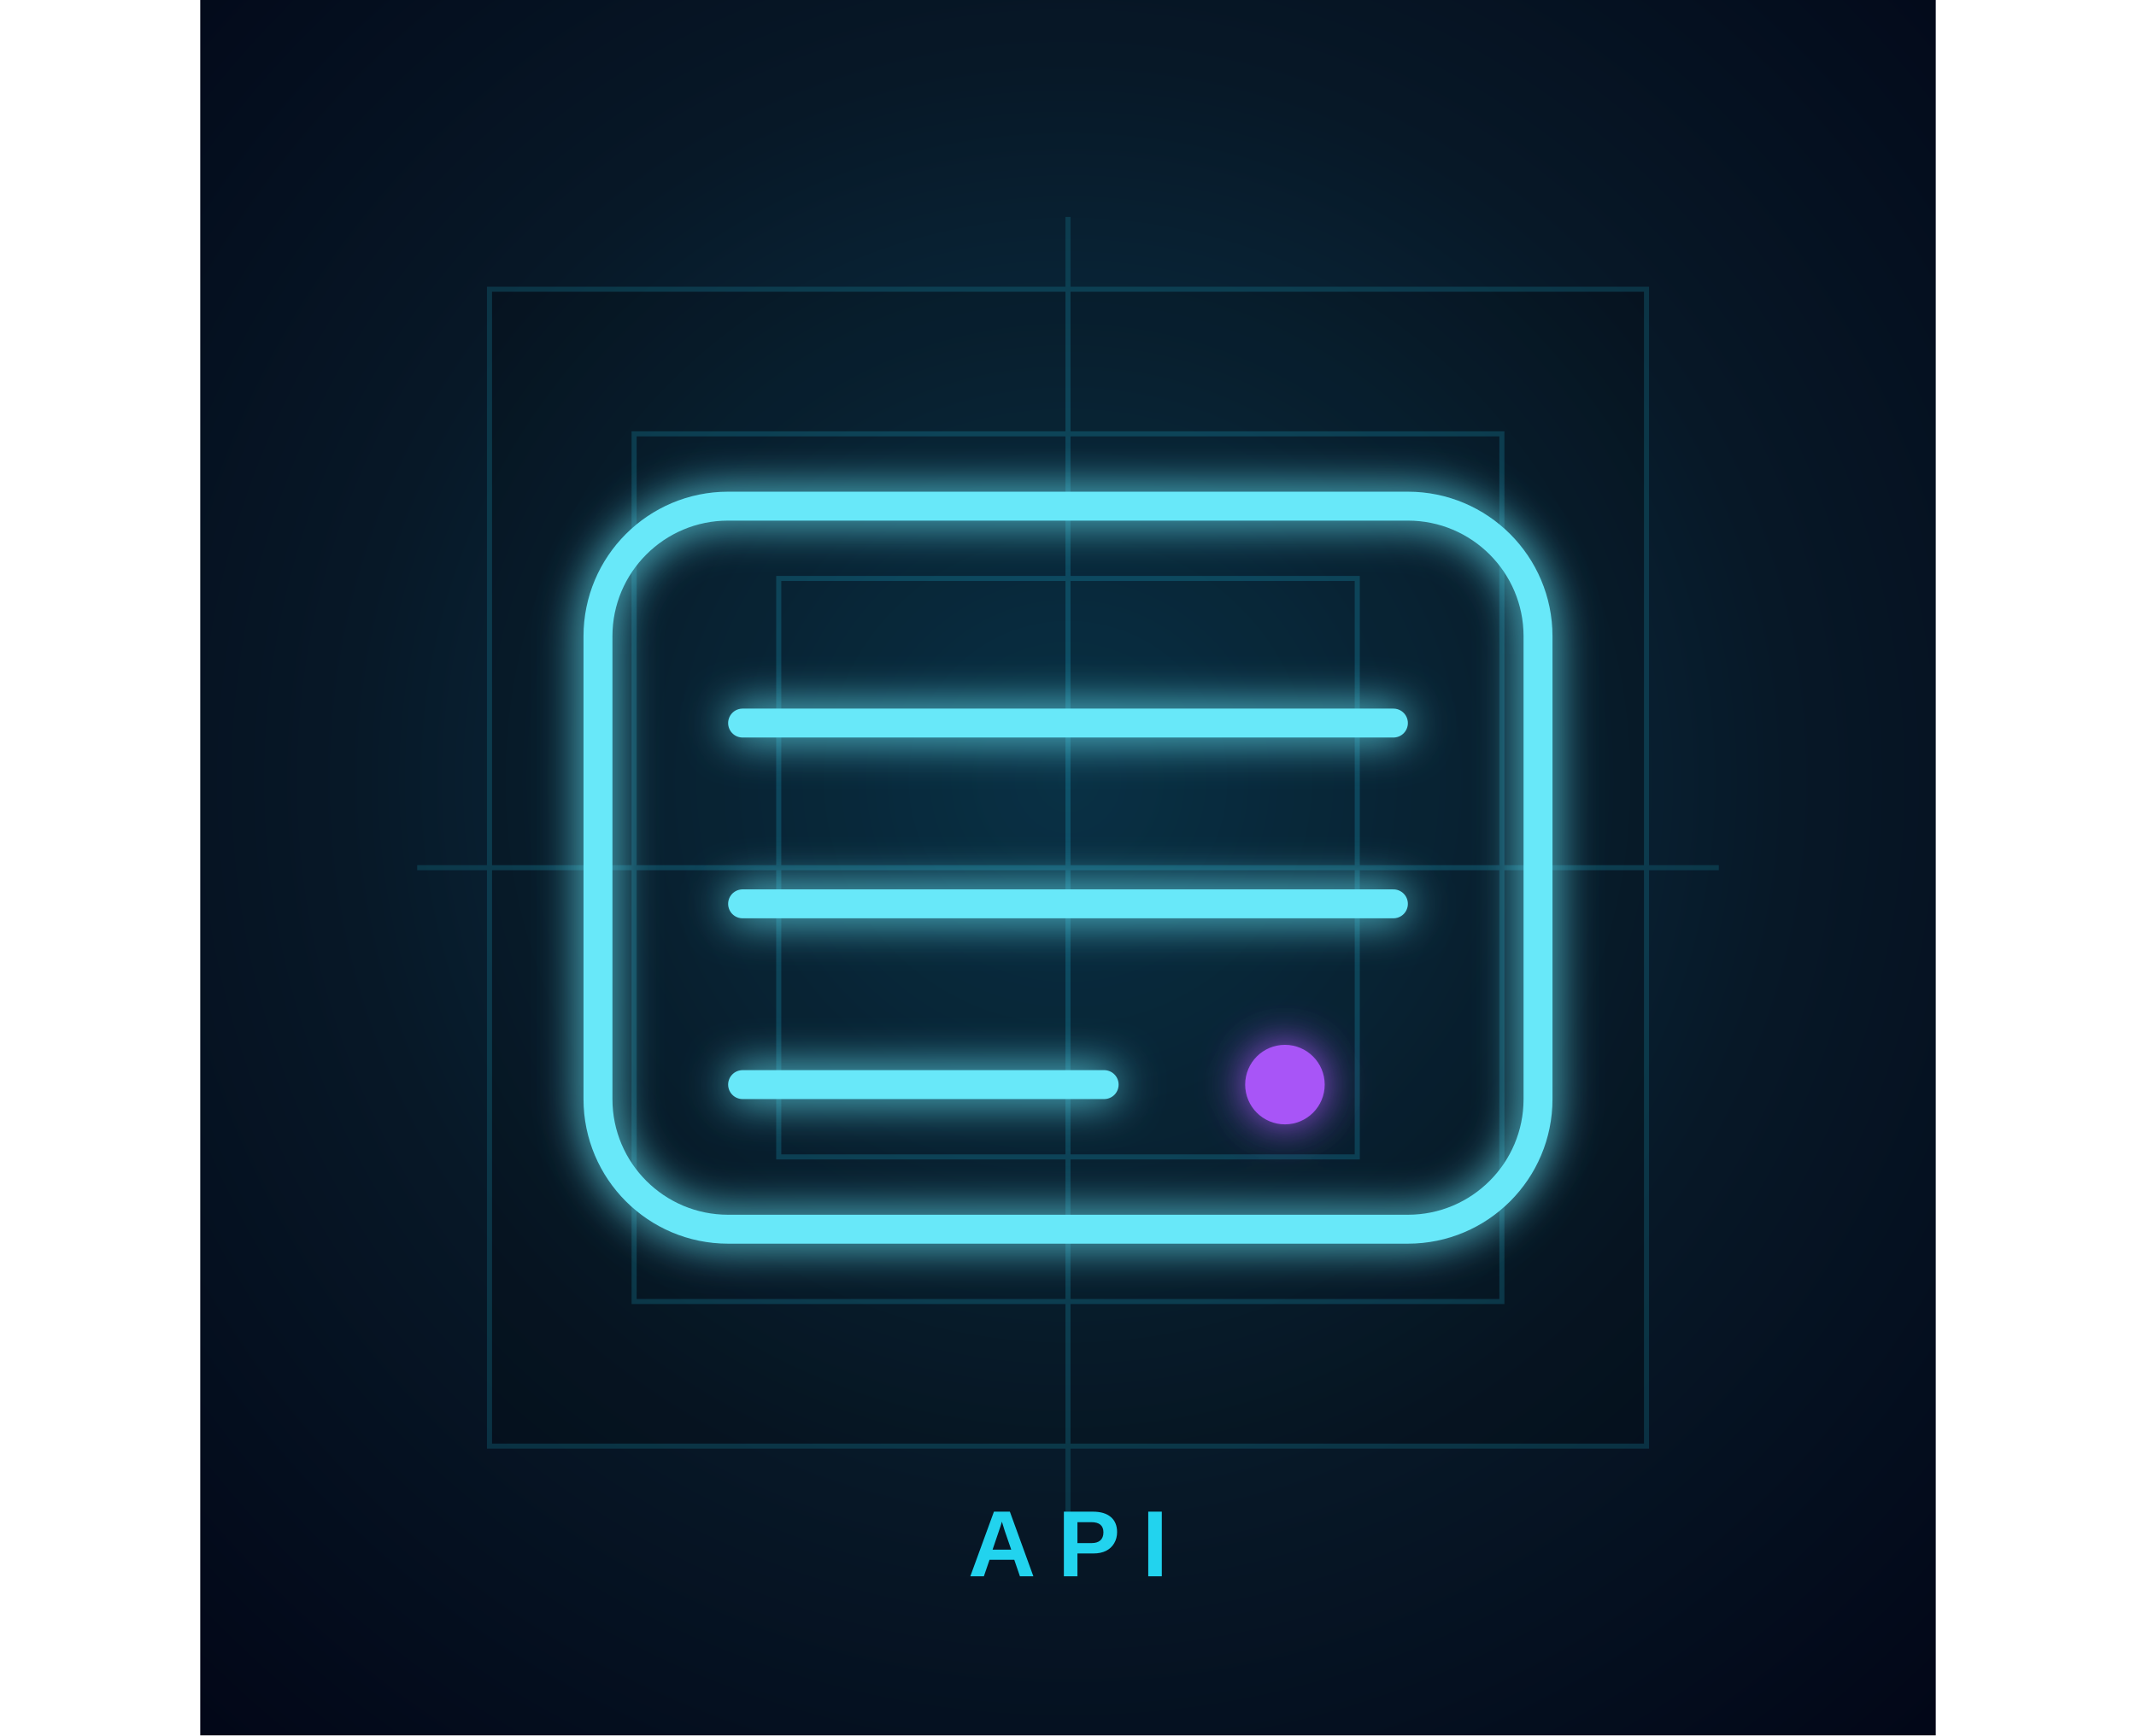
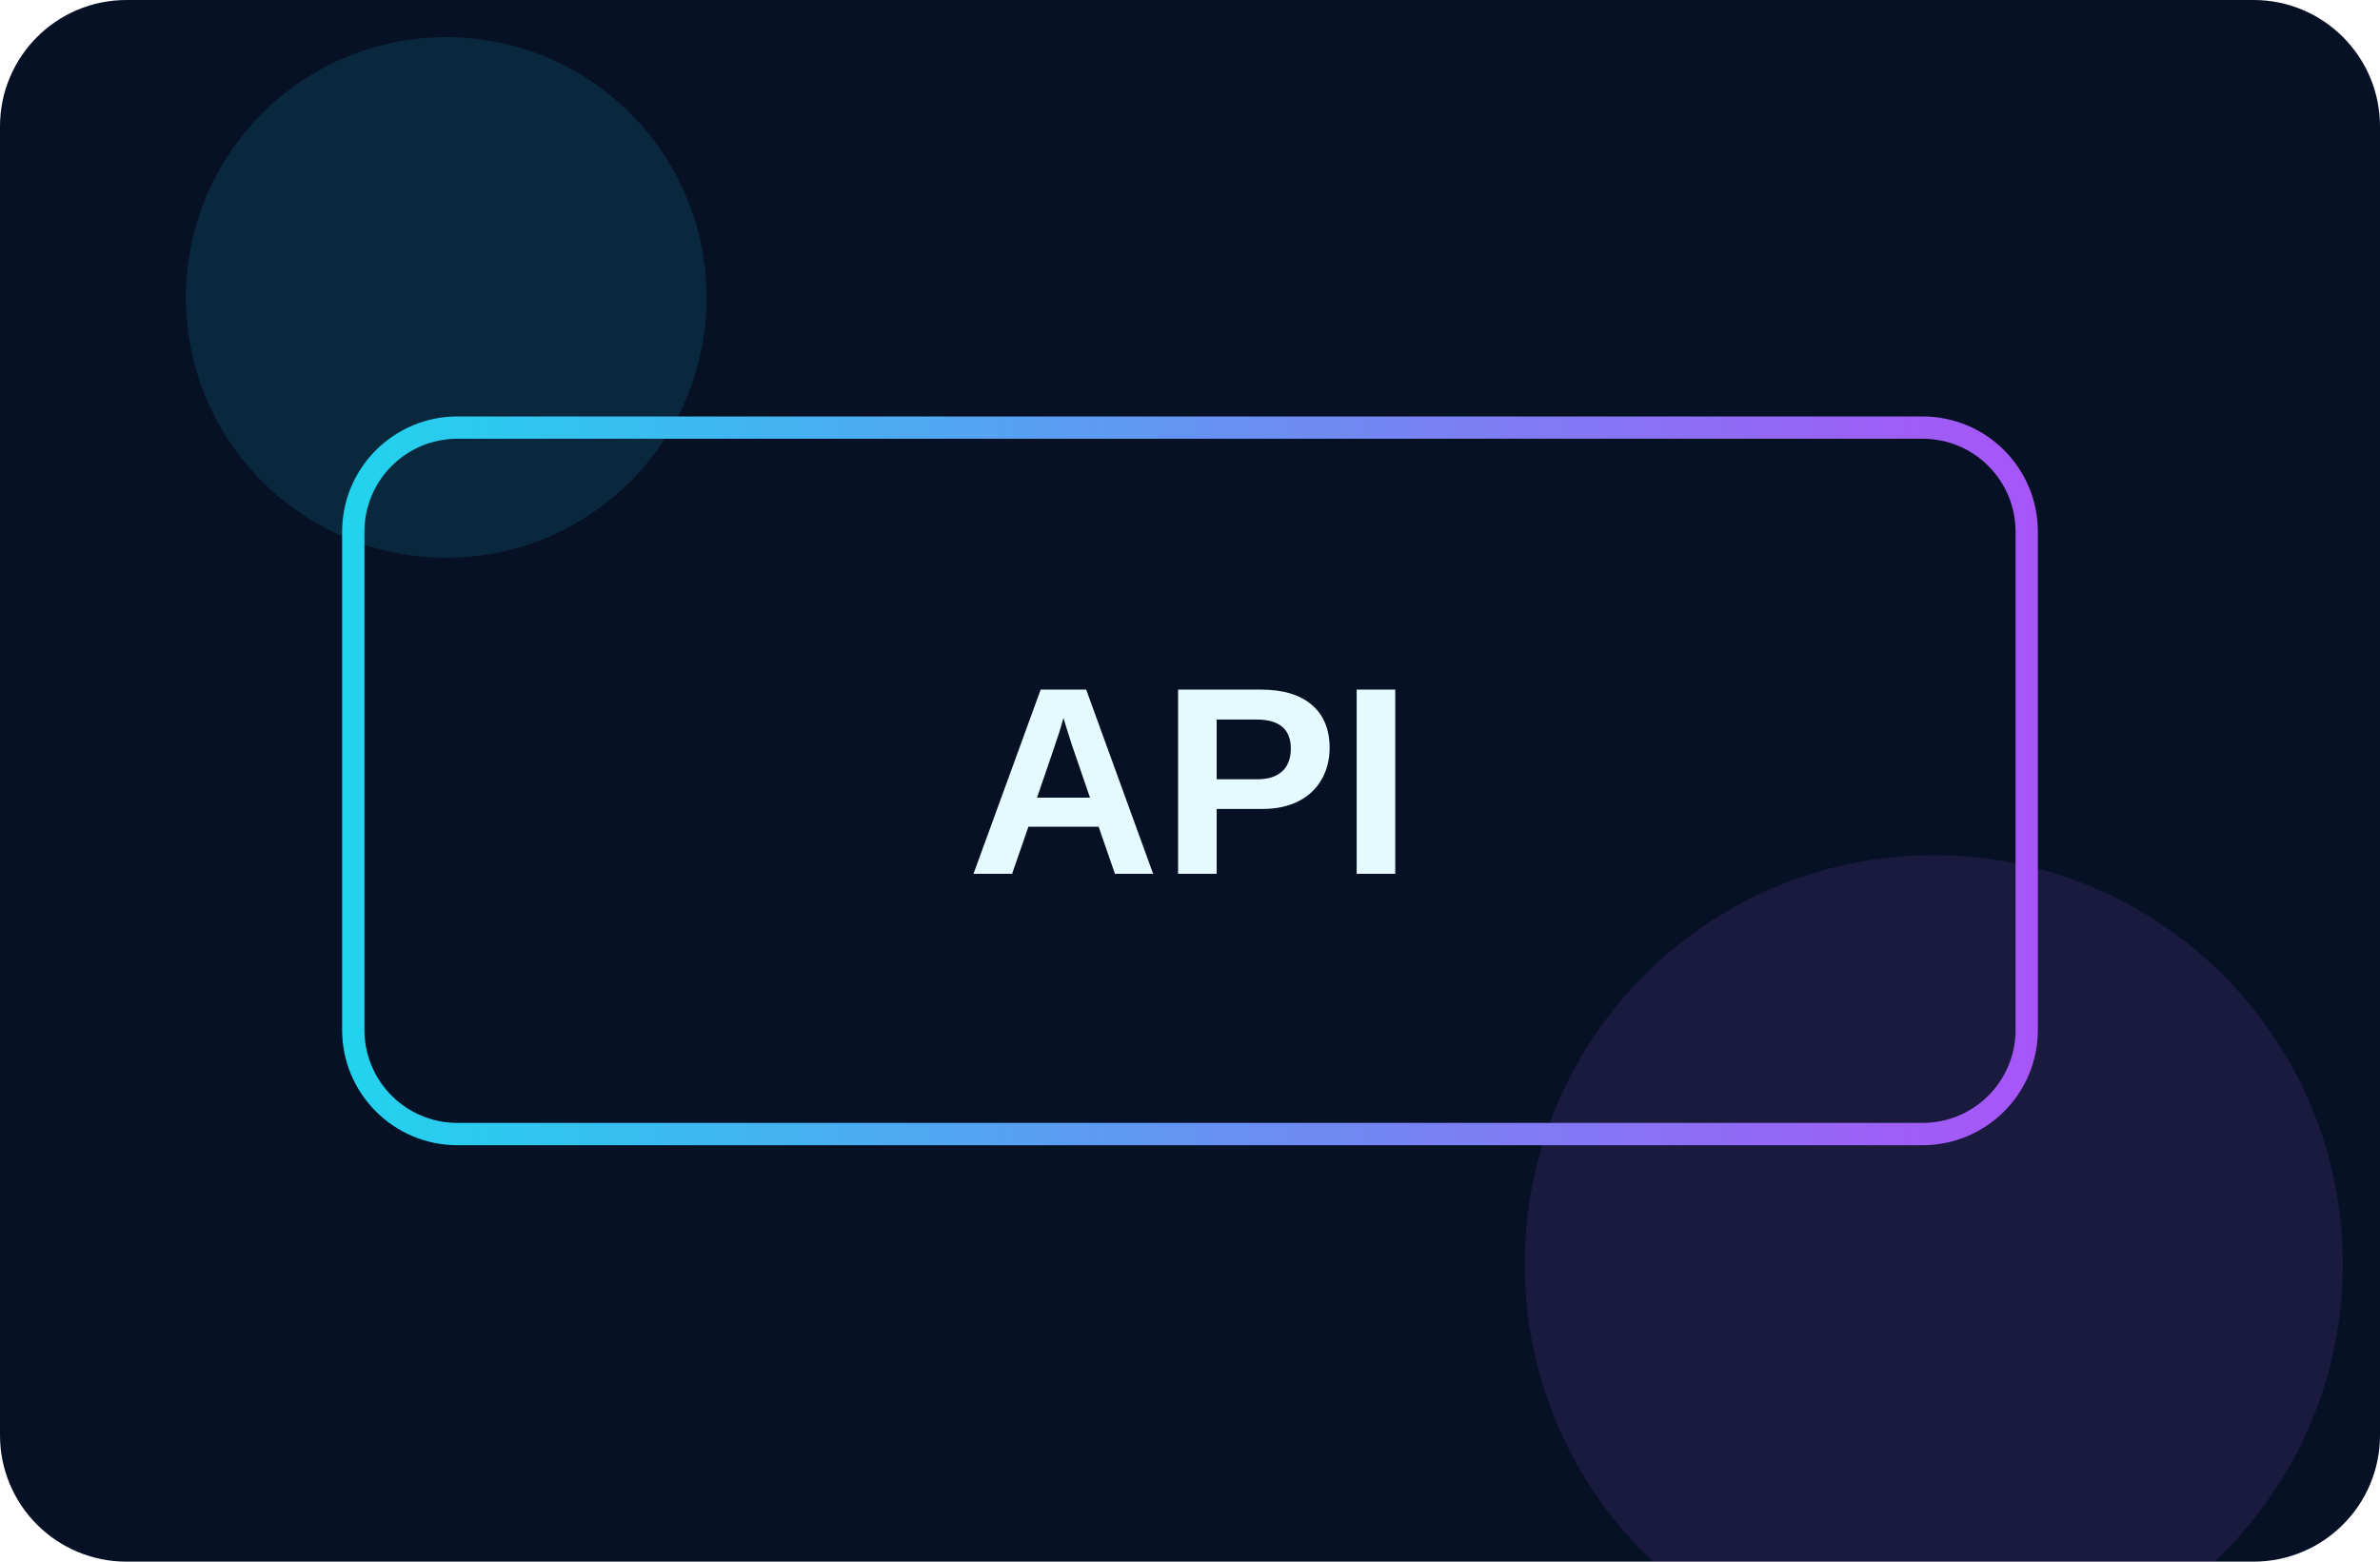
- <svg xmlns="http://www.w3.org/2000/svg" width="640" height="520" viewBox="0 0 240 240">
+ <svg xmlns="http://www.w3.org/2000/svg" viewBox="0 0 640 420">
  <defs>
-     <radialGradient id="bg" cx="50%" cy="45%" r="75%">
-       <stop offset="0%" stop-color="#0b3a52" />
-       <stop offset="55%" stop-color="#071827" />
-       <stop offset="100%" stop-color="#020617" />
-     </radialGradient>
-     <filter id="glow">
-       <feGaussianBlur stdDeviation="3" result="b" />
-       <feMerge>
-         <feMergeNode in="b" />
-         <feMergeNode in="SourceGraphic" />
-       </feMerge>
-     </filter>
+     <linearGradient id="g" x1="0" x2="1">
+       <stop stop-color="#22d3ee" />
+       <stop offset="1" stop-color="#a855f7" />
+     </linearGradient>
  </defs>
-   <rect width="240" height="240" fill="url(#bg)" />
-   <g stroke="#22d3ee" stroke-width=".7" opacity=".16">
-     <path d="M40 40H200V200H40Z" />
-     <path d="M60 60H180V180H60Z" />
-     <path d="M80 80H160V160H80Z" />
-     <path d="M120 30V210M30 120H210" />
-   </g>
-   <g fill="none" stroke-linecap="round" stroke-linejoin="round" filter="url(#glow)">
-     <rect x="55" y="70" width="130" height="100" rx="18" stroke="#67e8f9" stroke-width="4" />
-     <path d="M75 100H165M75 125H165M75 150H125" stroke="#67e8f9" stroke-width="4" />
-     <circle cx="150" cy="150" r="5" fill="#a855f7" stroke="#a855f7" />
-   </g>
-   <text x="120" y="218" text-anchor="middle" font-family="Arial" font-size="13" font-weight="800" letter-spacing="3" fill="#22d3ee">API</text>
+   <rect width="640" height="420" rx="34" fill="#071125" />
+   <circle cx="120" cy="80" r="70" fill="#22d3ee" opacity=".12" />
+   <circle cx="520" cy="340" r="110" fill="#a855f7" opacity=".12" />
+   <rect x="95" y="115" width="450" height="190" rx="28" fill="none" stroke="url(#g)" stroke-width="6" />
+   <text x="320" y="235" text-anchor="middle" font-family="Arial" font-size="72" font-weight="800" fill="#e5faff">API</text>
</svg>
